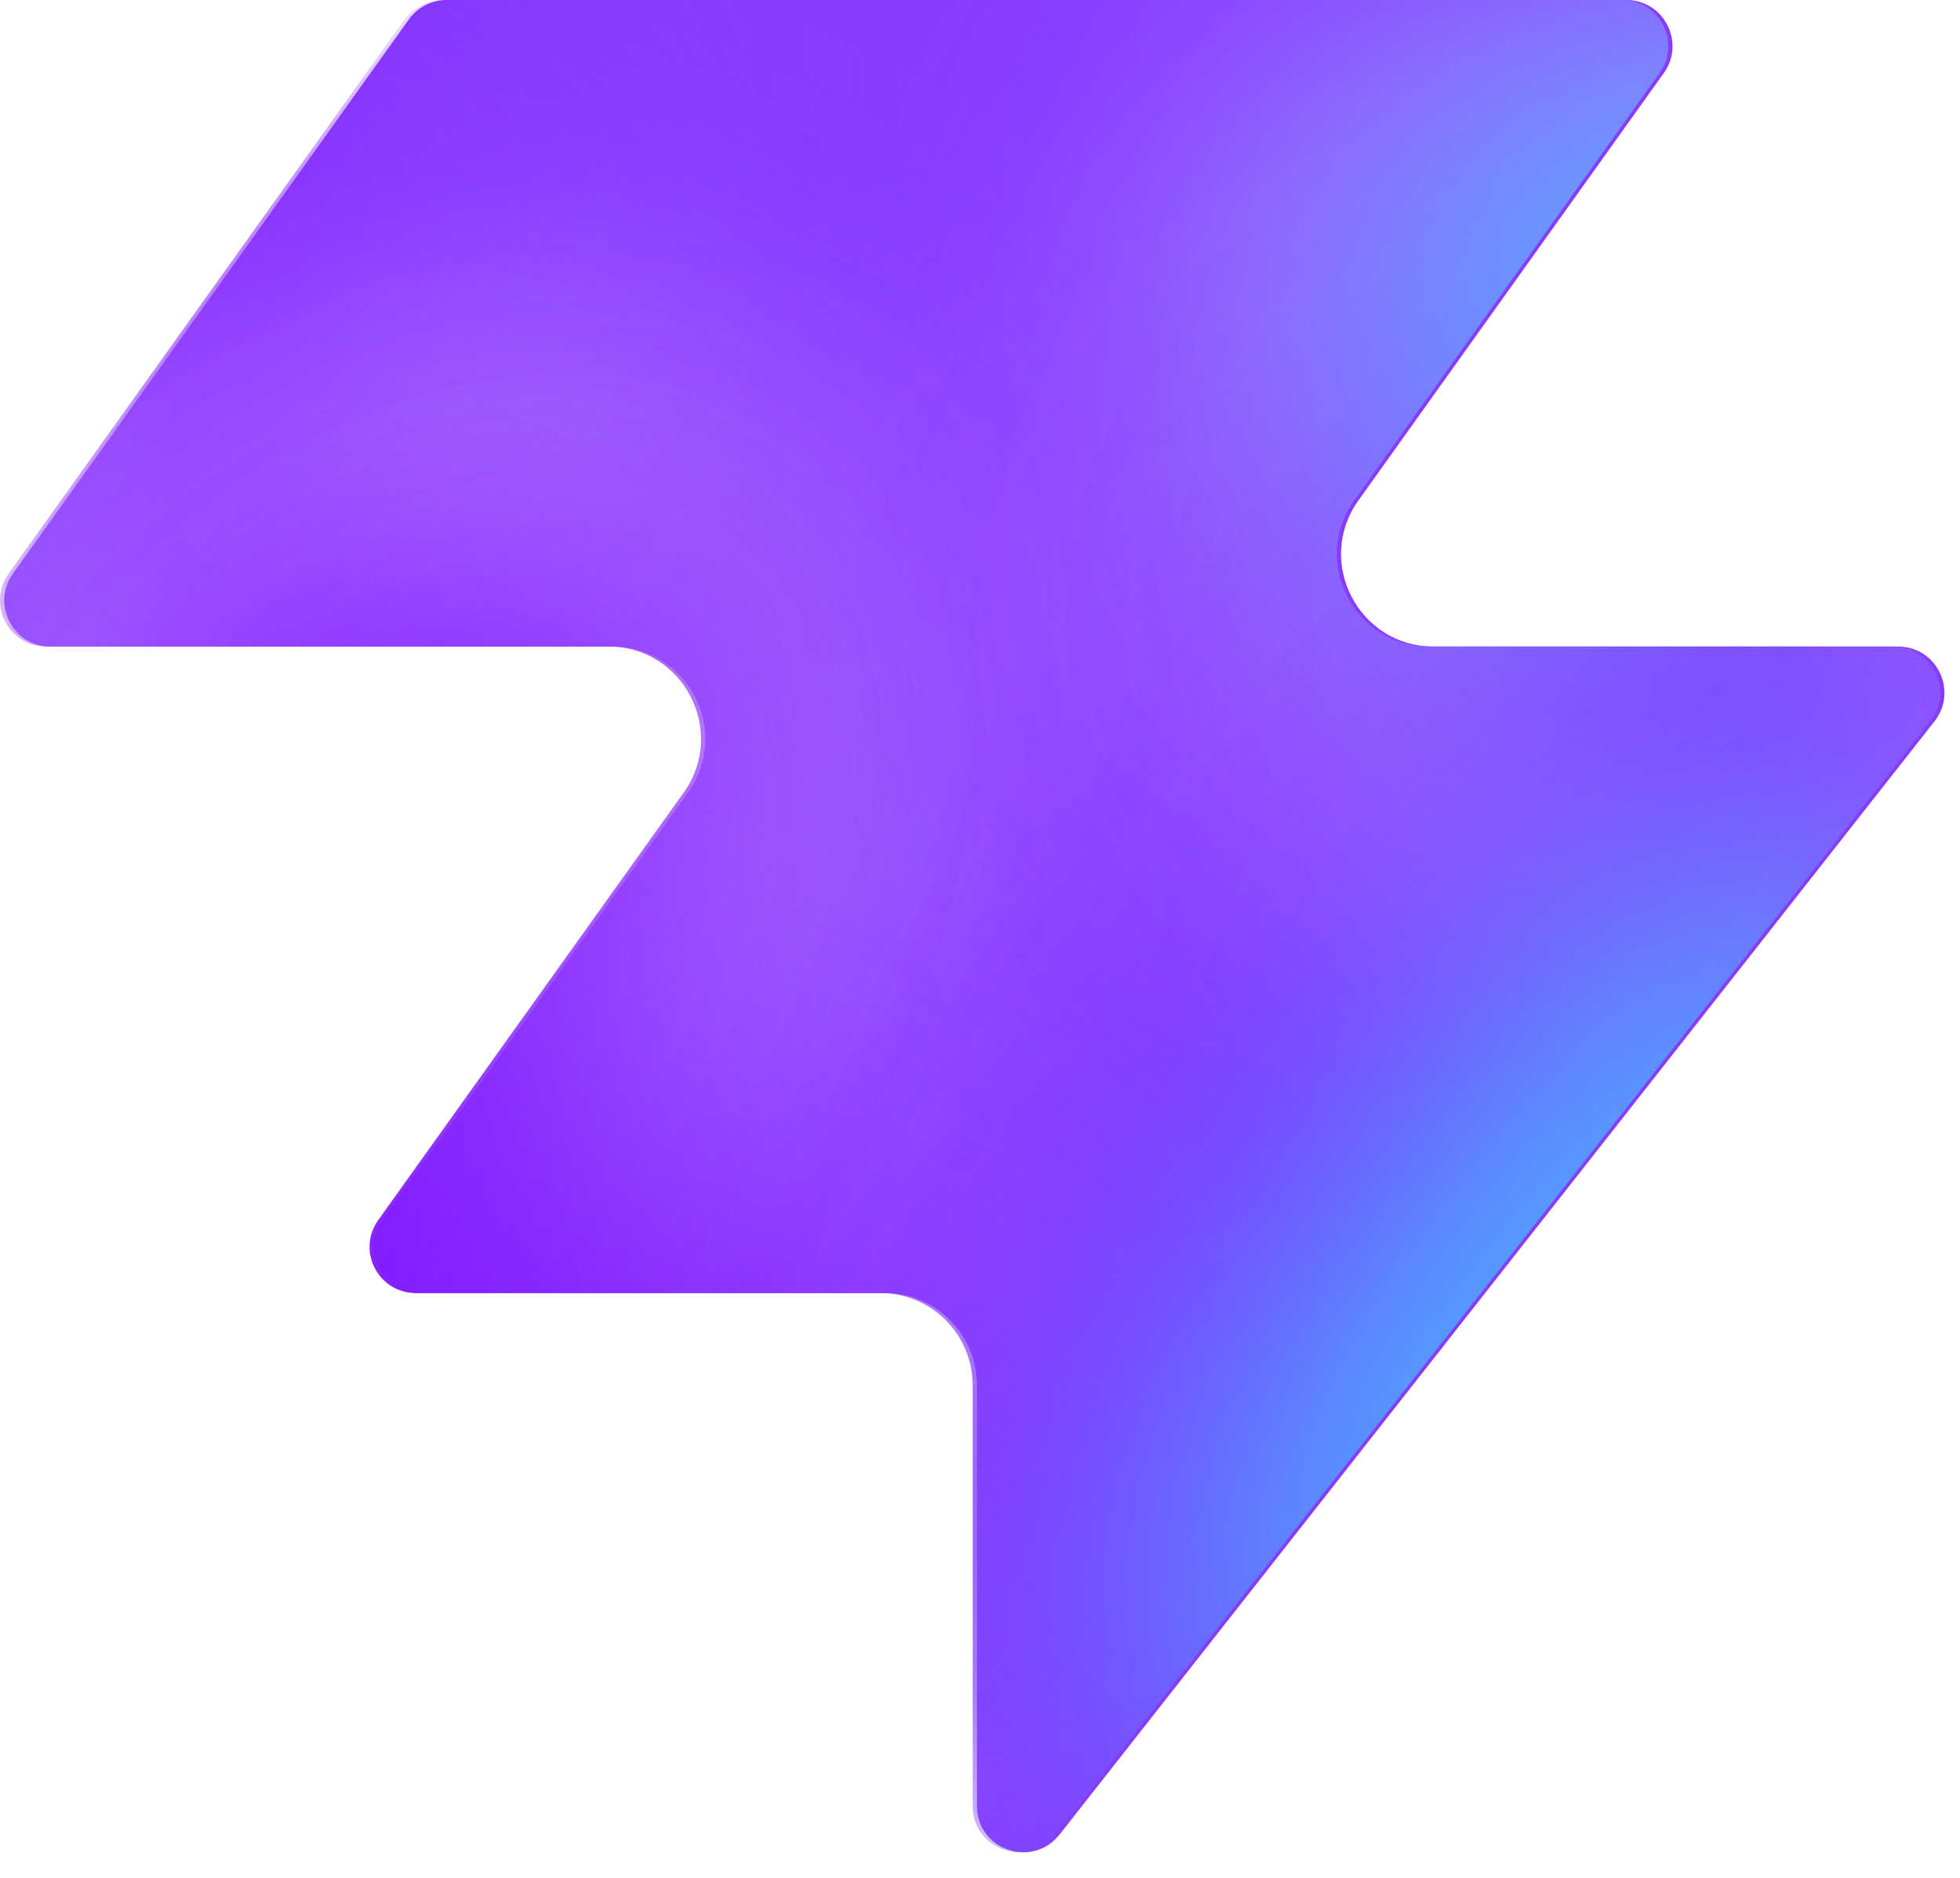
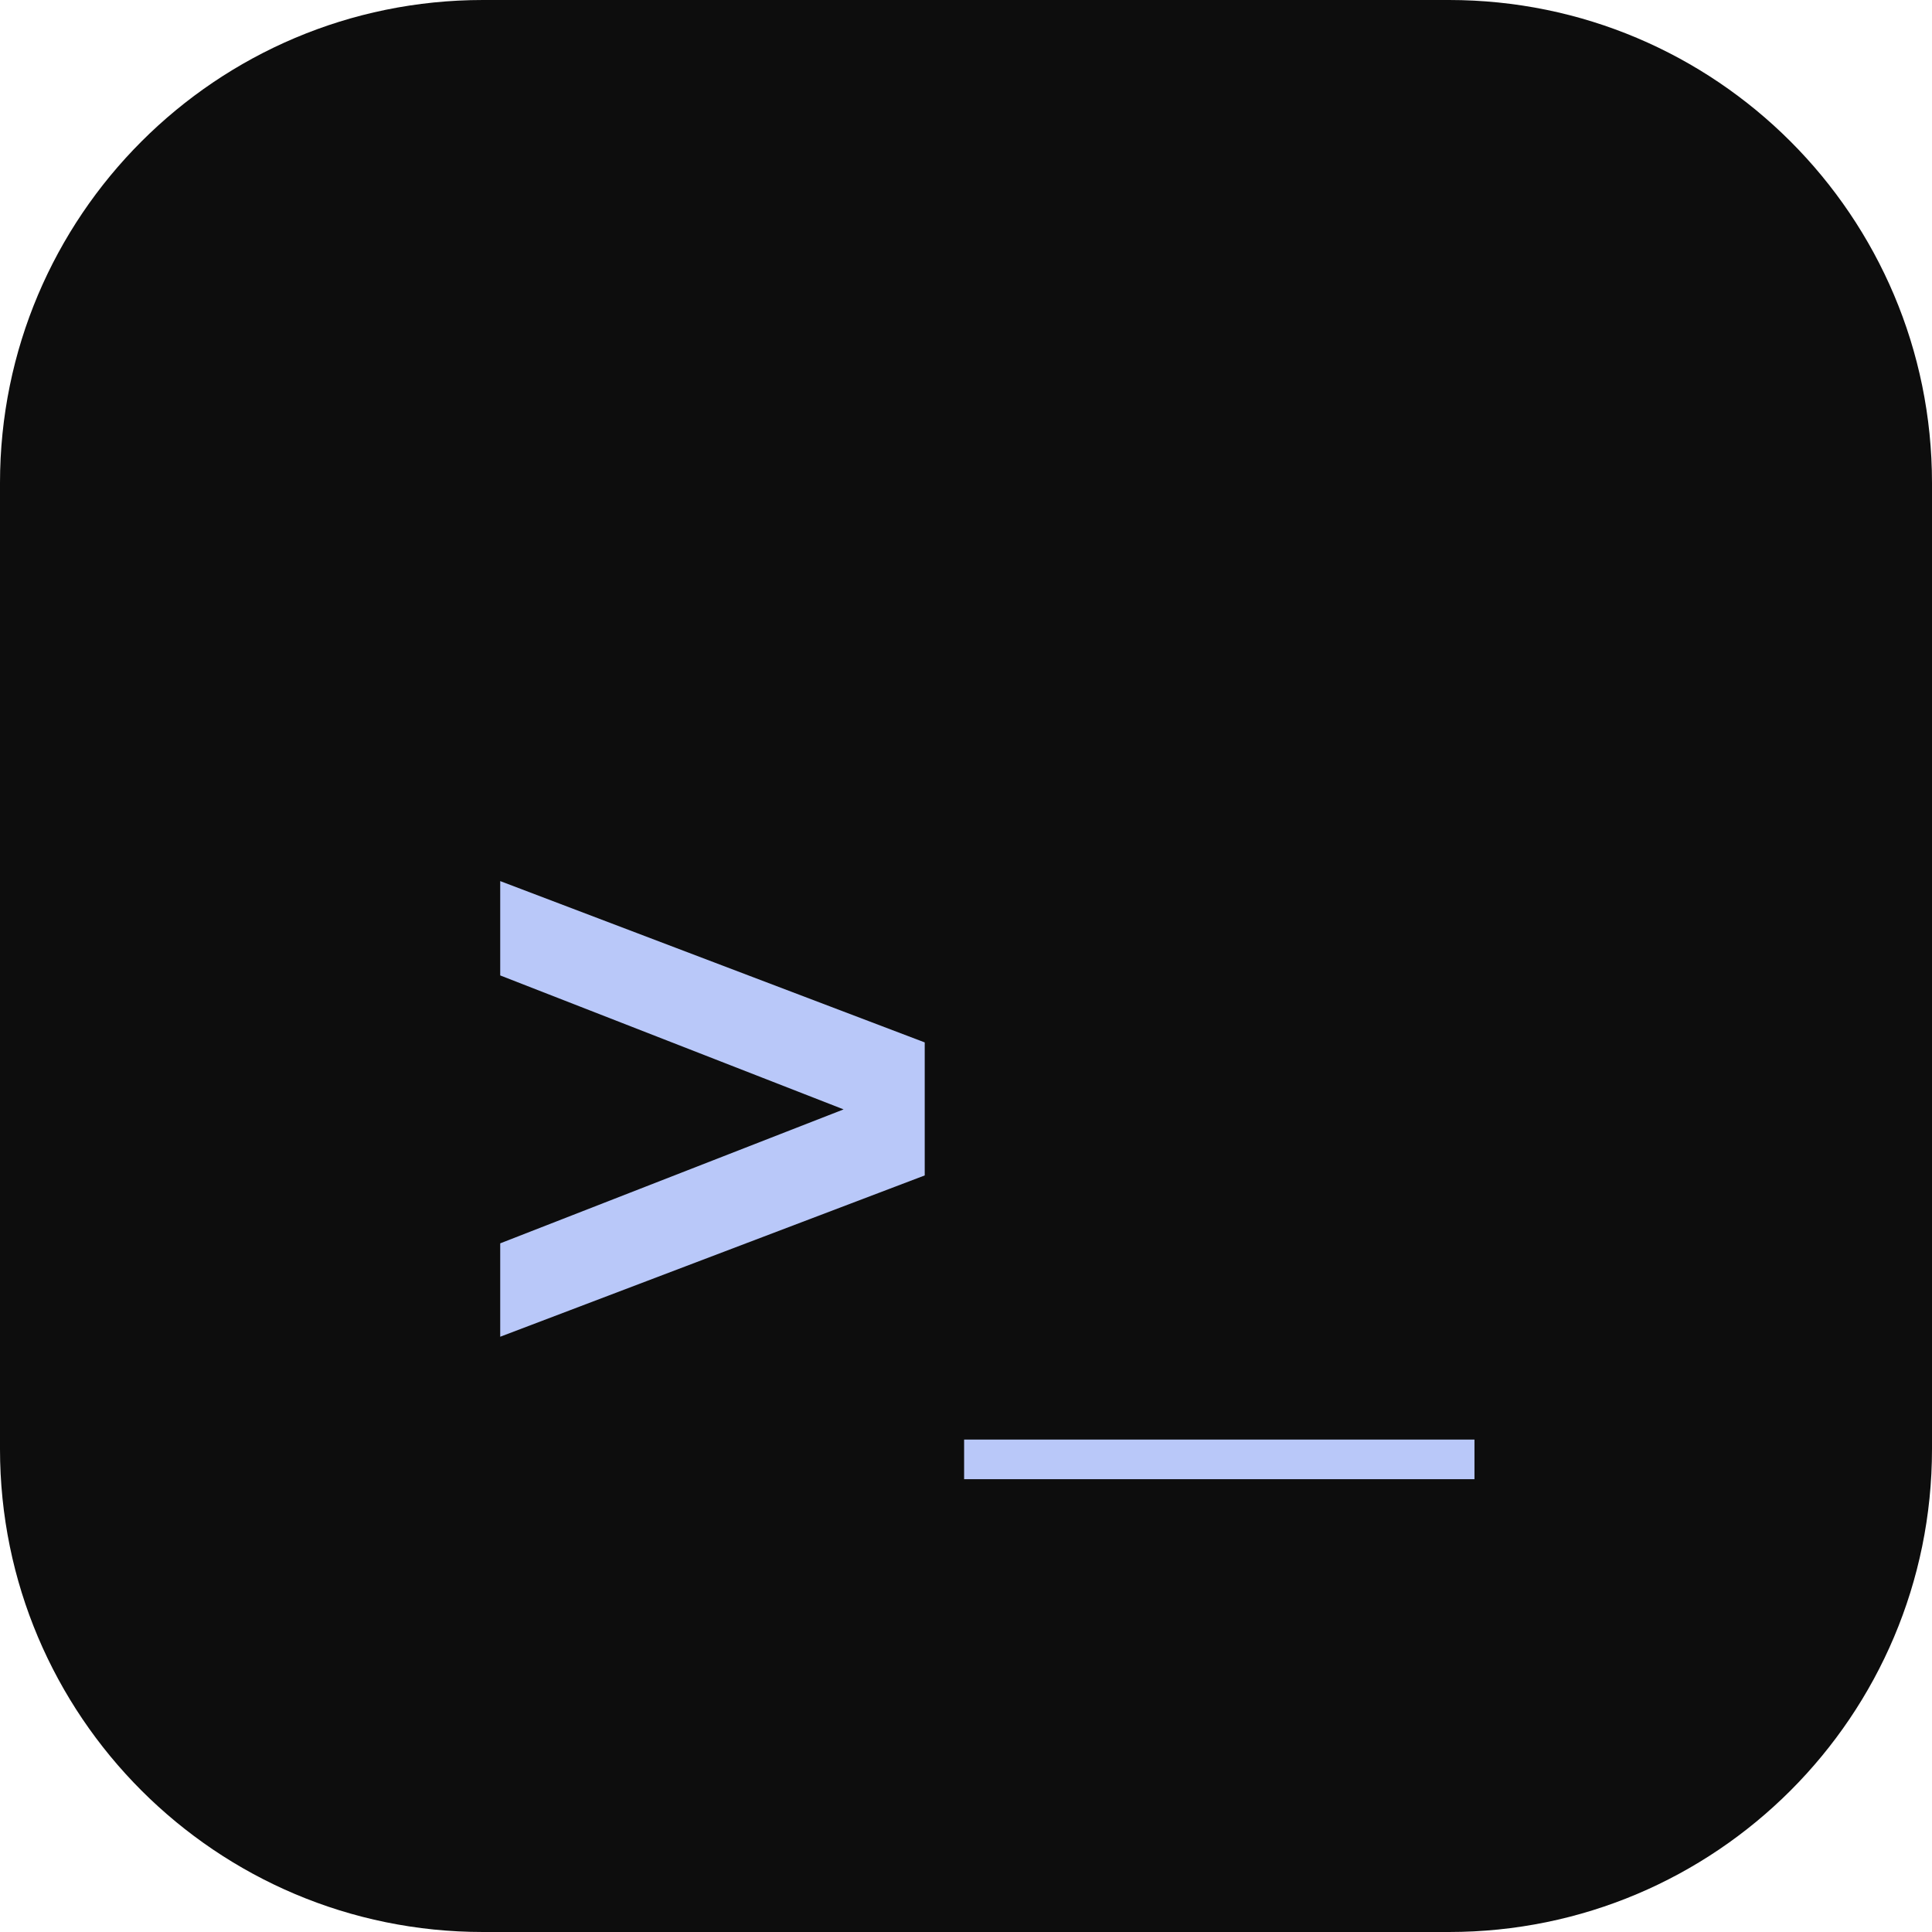
- <svg xmlns="http://www.w3.org/2000/svg" width="48" height="46" fill="none" viewBox="0 0 48 46">
-   <path fill="#863bff" d="M25.946 44.938c-.664.845-2.021.375-2.021-.698V33.937a2.26 2.26 0 0 0-2.262-2.262H10.287c-.92 0-1.456-1.04-.92-1.788l7.48-10.471c1.07-1.497 0-3.578-1.842-3.578H1.237c-.92 0-1.456-1.04-.92-1.788L10.013.474c.214-.297.556-.474.92-.474h28.894c.92 0 1.456 1.04.92 1.788l-7.48 10.471c-1.07 1.498 0 3.579 1.842 3.579h11.377c.943 0 1.473 1.088.89 1.83L25.947 44.94z" style="fill:#863bff;fill:color(display-p3 .525 .23 1);fill-opacity:1" />
-   <mask id="a" width="48" height="46" x="0" y="0" maskUnits="userSpaceOnUse" style="mask-type:alpha">
-     <path fill="#000" d="M25.842 44.938c-.664.844-2.021.375-2.021-.698V33.937a2.26 2.26 0 0 0-2.262-2.262H10.183c-.92 0-1.456-1.04-.92-1.788l7.48-10.471c1.07-1.498 0-3.579-1.842-3.579H1.133c-.92 0-1.456-1.04-.92-1.787L9.91.473c.214-.297.556-.474.92-.474h28.894c.92 0 1.456 1.04.92 1.788l-7.48 10.471c-1.07 1.498 0 3.578 1.842 3.578h11.377c.943 0 1.473 1.088.89 1.832L25.843 44.94z" style="fill:#000;fill-opacity:1" />
-   </mask>
-   <g mask="url(#a)">
-     <g filter="url(#b)">
-       <ellipse cx="5.508" cy="14.704" fill="#ede6ff" rx="5.508" ry="14.704" style="fill:#ede6ff;fill:color(display-p3 .927 .903 1);fill-opacity:1" transform="matrix(.00324 1 1 -.00324 -4.47 31.516)" />
-     </g>
-     <g filter="url(#c)">
-       <ellipse cx="10.399" cy="29.851" fill="#ede6ff" rx="10.399" ry="29.851" style="fill:#ede6ff;fill:color(display-p3 .927 .903 1);fill-opacity:1" transform="matrix(.00324 1 1 -.00324 -39.328 7.883)" />
-     </g>
-     <g filter="url(#d)">
-       <ellipse cx="5.508" cy="30.487" fill="#7e14ff" rx="5.508" ry="30.487" style="fill:#7e14ff;fill:color(display-p3 .492 .077 1);fill-opacity:1" transform="rotate(89.814 -25.913 -14.639)scale(1 -1)" />
-     </g>
-     <g filter="url(#e)">
-       <ellipse cx="5.508" cy="30.599" fill="#7e14ff" rx="5.508" ry="30.599" style="fill:#7e14ff;fill:color(display-p3 .492 .077 1);fill-opacity:1" transform="rotate(89.814 -32.644 -3.334)scale(1 -1)" />
-     </g>
-     <g filter="url(#f)">
-       <ellipse cx="5.508" cy="30.599" fill="#7e14ff" rx="5.508" ry="30.599" style="fill:#7e14ff;fill:color(display-p3 .492 .077 1);fill-opacity:1" transform="matrix(.00324 1 1 -.00324 -34.34 30.47)" />
-     </g>
-     <g filter="url(#g)">
-       <ellipse cx="14.072" cy="22.078" fill="#ede6ff" rx="14.072" ry="22.078" style="fill:#ede6ff;fill:color(display-p3 .927 .903 1);fill-opacity:1" transform="rotate(93.35 24.506 48.493)scale(-1 1)" />
-     </g>
-     <g filter="url(#h)">
-       <ellipse cx="3.47" cy="21.501" fill="#7e14ff" rx="3.47" ry="21.501" style="fill:#7e14ff;fill:color(display-p3 .492 .077 1);fill-opacity:1" transform="rotate(89.009 28.708 47.59)scale(-1 1)" />
-     </g>
-     <g filter="url(#i)">
-       <ellipse cx="3.47" cy="21.501" fill="#7e14ff" rx="3.47" ry="21.501" style="fill:#7e14ff;fill:color(display-p3 .492 .077 1);fill-opacity:1" transform="rotate(89.009 28.708 47.59)scale(-1 1)" />
-     </g>
-     <g filter="url(#j)">
-       <ellipse cx=".387" cy="8.972" fill="#7e14ff" rx="4.407" ry="29.108" style="fill:#7e14ff;fill:color(display-p3 .492 .077 1);fill-opacity:1" transform="rotate(39.51 .387 8.972)" />
-     </g>
-     <g filter="url(#k)">
-       <ellipse cx="47.523" cy="-6.092" fill="#7e14ff" rx="4.407" ry="29.108" style="fill:#7e14ff;fill:color(display-p3 .492 .077 1);fill-opacity:1" transform="rotate(37.892 47.523 -6.092)" />
-     </g>
-     <g filter="url(#l)">
-       <ellipse cx="41.412" cy="6.333" fill="#47bfff" rx="5.971" ry="9.665" style="fill:#47bfff;fill:color(display-p3 .28 .748 1);fill-opacity:1" transform="rotate(37.892 41.412 6.333)" />
-     </g>
-     <g filter="url(#m)">
-       <ellipse cx="-1.879" cy="38.332" fill="#7e14ff" rx="4.407" ry="29.108" style="fill:#7e14ff;fill:color(display-p3 .492 .077 1);fill-opacity:1" transform="rotate(37.892 -1.88 38.332)" />
-     </g>
-     <g filter="url(#n)">
-       <ellipse cx="-1.879" cy="38.332" fill="#7e14ff" rx="4.407" ry="29.108" style="fill:#7e14ff;fill:color(display-p3 .492 .077 1);fill-opacity:1" transform="rotate(37.892 -1.88 38.332)" />
-     </g>
-     <g filter="url(#o)">
-       <ellipse cx="35.651" cy="29.907" fill="#7e14ff" rx="4.407" ry="29.108" style="fill:#7e14ff;fill:color(display-p3 .492 .077 1);fill-opacity:1" transform="rotate(37.892 35.651 29.907)" />
-     </g>
-     <g filter="url(#p)">
-       <ellipse cx="38.418" cy="32.4" fill="#47bfff" rx="5.971" ry="15.297" style="fill:#47bfff;fill:color(display-p3 .28 .748 1);fill-opacity:1" transform="rotate(37.892 38.418 32.4)" />
-     </g>
-   </g>
-   <defs>
-     <filter id="b" width="60.045" height="41.654" x="-19.77" y="16.149" color-interpolation-filters="sRGB" filterUnits="userSpaceOnUse">
-       <feFlood flood-opacity="0" result="BackgroundImageFix" />
-       <feBlend in="SourceGraphic" in2="BackgroundImageFix" result="shape" />
-       <feGaussianBlur result="effect1_foregroundBlur_2002_17158" stdDeviation="7.659" />
-     </filter>
-     <filter id="c" width="90.34" height="51.437" x="-54.613" y="-7.533" color-interpolation-filters="sRGB" filterUnits="userSpaceOnUse">
-       <feFlood flood-opacity="0" result="BackgroundImageFix" />
-       <feBlend in="SourceGraphic" in2="BackgroundImageFix" result="shape" />
-       <feGaussianBlur result="effect1_foregroundBlur_2002_17158" stdDeviation="7.659" />
-     </filter>
-     <filter id="d" width="79.355" height="29.4" x="-49.64" y="2.03" color-interpolation-filters="sRGB" filterUnits="userSpaceOnUse">
-       <feFlood flood-opacity="0" result="BackgroundImageFix" />
-       <feBlend in="SourceGraphic" in2="BackgroundImageFix" result="shape" />
-       <feGaussianBlur result="effect1_foregroundBlur_2002_17158" stdDeviation="4.596" />
-     </filter>
-     <filter id="e" width="79.579" height="29.4" x="-45.045" y="20.029" color-interpolation-filters="sRGB" filterUnits="userSpaceOnUse">
-       <feFlood flood-opacity="0" result="BackgroundImageFix" />
-       <feBlend in="SourceGraphic" in2="BackgroundImageFix" result="shape" />
-       <feGaussianBlur result="effect1_foregroundBlur_2002_17158" stdDeviation="4.596" />
-     </filter>
-     <filter id="f" width="79.579" height="29.4" x="-43.513" y="21.178" color-interpolation-filters="sRGB" filterUnits="userSpaceOnUse">
-       <feFlood flood-opacity="0" result="BackgroundImageFix" />
-       <feBlend in="SourceGraphic" in2="BackgroundImageFix" result="shape" />
-       <feGaussianBlur result="effect1_foregroundBlur_2002_17158" stdDeviation="4.596" />
-     </filter>
-     <filter id="g" width="74.749" height="58.852" x="15.756" y="-17.901" color-interpolation-filters="sRGB" filterUnits="userSpaceOnUse">
-       <feFlood flood-opacity="0" result="BackgroundImageFix" />
-       <feBlend in="SourceGraphic" in2="BackgroundImageFix" result="shape" />
-       <feGaussianBlur result="effect1_foregroundBlur_2002_17158" stdDeviation="7.659" />
-     </filter>
-     <filter id="h" width="61.377" height="25.362" x="23.548" y="2.284" color-interpolation-filters="sRGB" filterUnits="userSpaceOnUse">
-       <feFlood flood-opacity="0" result="BackgroundImageFix" />
-       <feBlend in="SourceGraphic" in2="BackgroundImageFix" result="shape" />
-       <feGaussianBlur result="effect1_foregroundBlur_2002_17158" stdDeviation="4.596" />
-     </filter>
-     <filter id="i" width="61.377" height="25.362" x="23.548" y="2.284" color-interpolation-filters="sRGB" filterUnits="userSpaceOnUse">
-       <feFlood flood-opacity="0" result="BackgroundImageFix" />
-       <feBlend in="SourceGraphic" in2="BackgroundImageFix" result="shape" />
-       <feGaussianBlur result="effect1_foregroundBlur_2002_17158" stdDeviation="4.596" />
-     </filter>
-     <filter id="j" width="56.045" height="63.649" x="-27.636" y="-22.853" color-interpolation-filters="sRGB" filterUnits="userSpaceOnUse">
-       <feFlood flood-opacity="0" result="BackgroundImageFix" />
-       <feBlend in="SourceGraphic" in2="BackgroundImageFix" result="shape" />
-       <feGaussianBlur result="effect1_foregroundBlur_2002_17158" stdDeviation="4.596" />
-     </filter>
-     <filter id="k" width="54.814" height="64.646" x="20.116" y="-38.415" color-interpolation-filters="sRGB" filterUnits="userSpaceOnUse">
-       <feFlood flood-opacity="0" result="BackgroundImageFix" />
-       <feBlend in="SourceGraphic" in2="BackgroundImageFix" result="shape" />
-       <feGaussianBlur result="effect1_foregroundBlur_2002_17158" stdDeviation="4.596" />
-     </filter>
-     <filter id="l" width="33.541" height="35.313" x="24.641" y="-11.323" color-interpolation-filters="sRGB" filterUnits="userSpaceOnUse">
-       <feFlood flood-opacity="0" result="BackgroundImageFix" />
-       <feBlend in="SourceGraphic" in2="BackgroundImageFix" result="shape" />
-       <feGaussianBlur result="effect1_foregroundBlur_2002_17158" stdDeviation="4.596" />
-     </filter>
-     <filter id="m" width="54.814" height="64.646" x="-29.286" y="6.009" color-interpolation-filters="sRGB" filterUnits="userSpaceOnUse">
-       <feFlood flood-opacity="0" result="BackgroundImageFix" />
-       <feBlend in="SourceGraphic" in2="BackgroundImageFix" result="shape" />
-       <feGaussianBlur result="effect1_foregroundBlur_2002_17158" stdDeviation="4.596" />
-     </filter>
-     <filter id="n" width="54.814" height="64.646" x="-29.286" y="6.009" color-interpolation-filters="sRGB" filterUnits="userSpaceOnUse">
-       <feFlood flood-opacity="0" result="BackgroundImageFix" />
-       <feBlend in="SourceGraphic" in2="BackgroundImageFix" result="shape" />
-       <feGaussianBlur result="effect1_foregroundBlur_2002_17158" stdDeviation="4.596" />
-     </filter>
-     <filter id="o" width="54.814" height="64.646" x="8.244" y="-2.416" color-interpolation-filters="sRGB" filterUnits="userSpaceOnUse">
-       <feFlood flood-opacity="0" result="BackgroundImageFix" />
-       <feBlend in="SourceGraphic" in2="BackgroundImageFix" result="shape" />
-       <feGaussianBlur result="effect1_foregroundBlur_2002_17158" stdDeviation="4.596" />
-     </filter>
-     <filter id="p" width="39.409" height="43.623" x="18.713" y="10.588" color-interpolation-filters="sRGB" filterUnits="userSpaceOnUse">
-       <feFlood flood-opacity="0" result="BackgroundImageFix" />
-       <feBlend in="SourceGraphic" in2="BackgroundImageFix" result="shape" />
-       <feGaussianBlur result="effect1_foregroundBlur_2002_17158" stdDeviation="4.596" />
-     </filter>
-   </defs>
+ <svg xmlns="http://www.w3.org/2000/svg" viewBox="0 0 32 32" width="32" height="32">
+   <rect width="32" height="32" rx="8" fill="#0d0d0d" />
+   <text x="16" y="23" font-family="'SF Mono', 'Fira Mono', 'Courier New', monospace" font-size="14" font-weight="700" fill="#b9c8f9" text-anchor="middle">&gt;_</text>
</svg>
